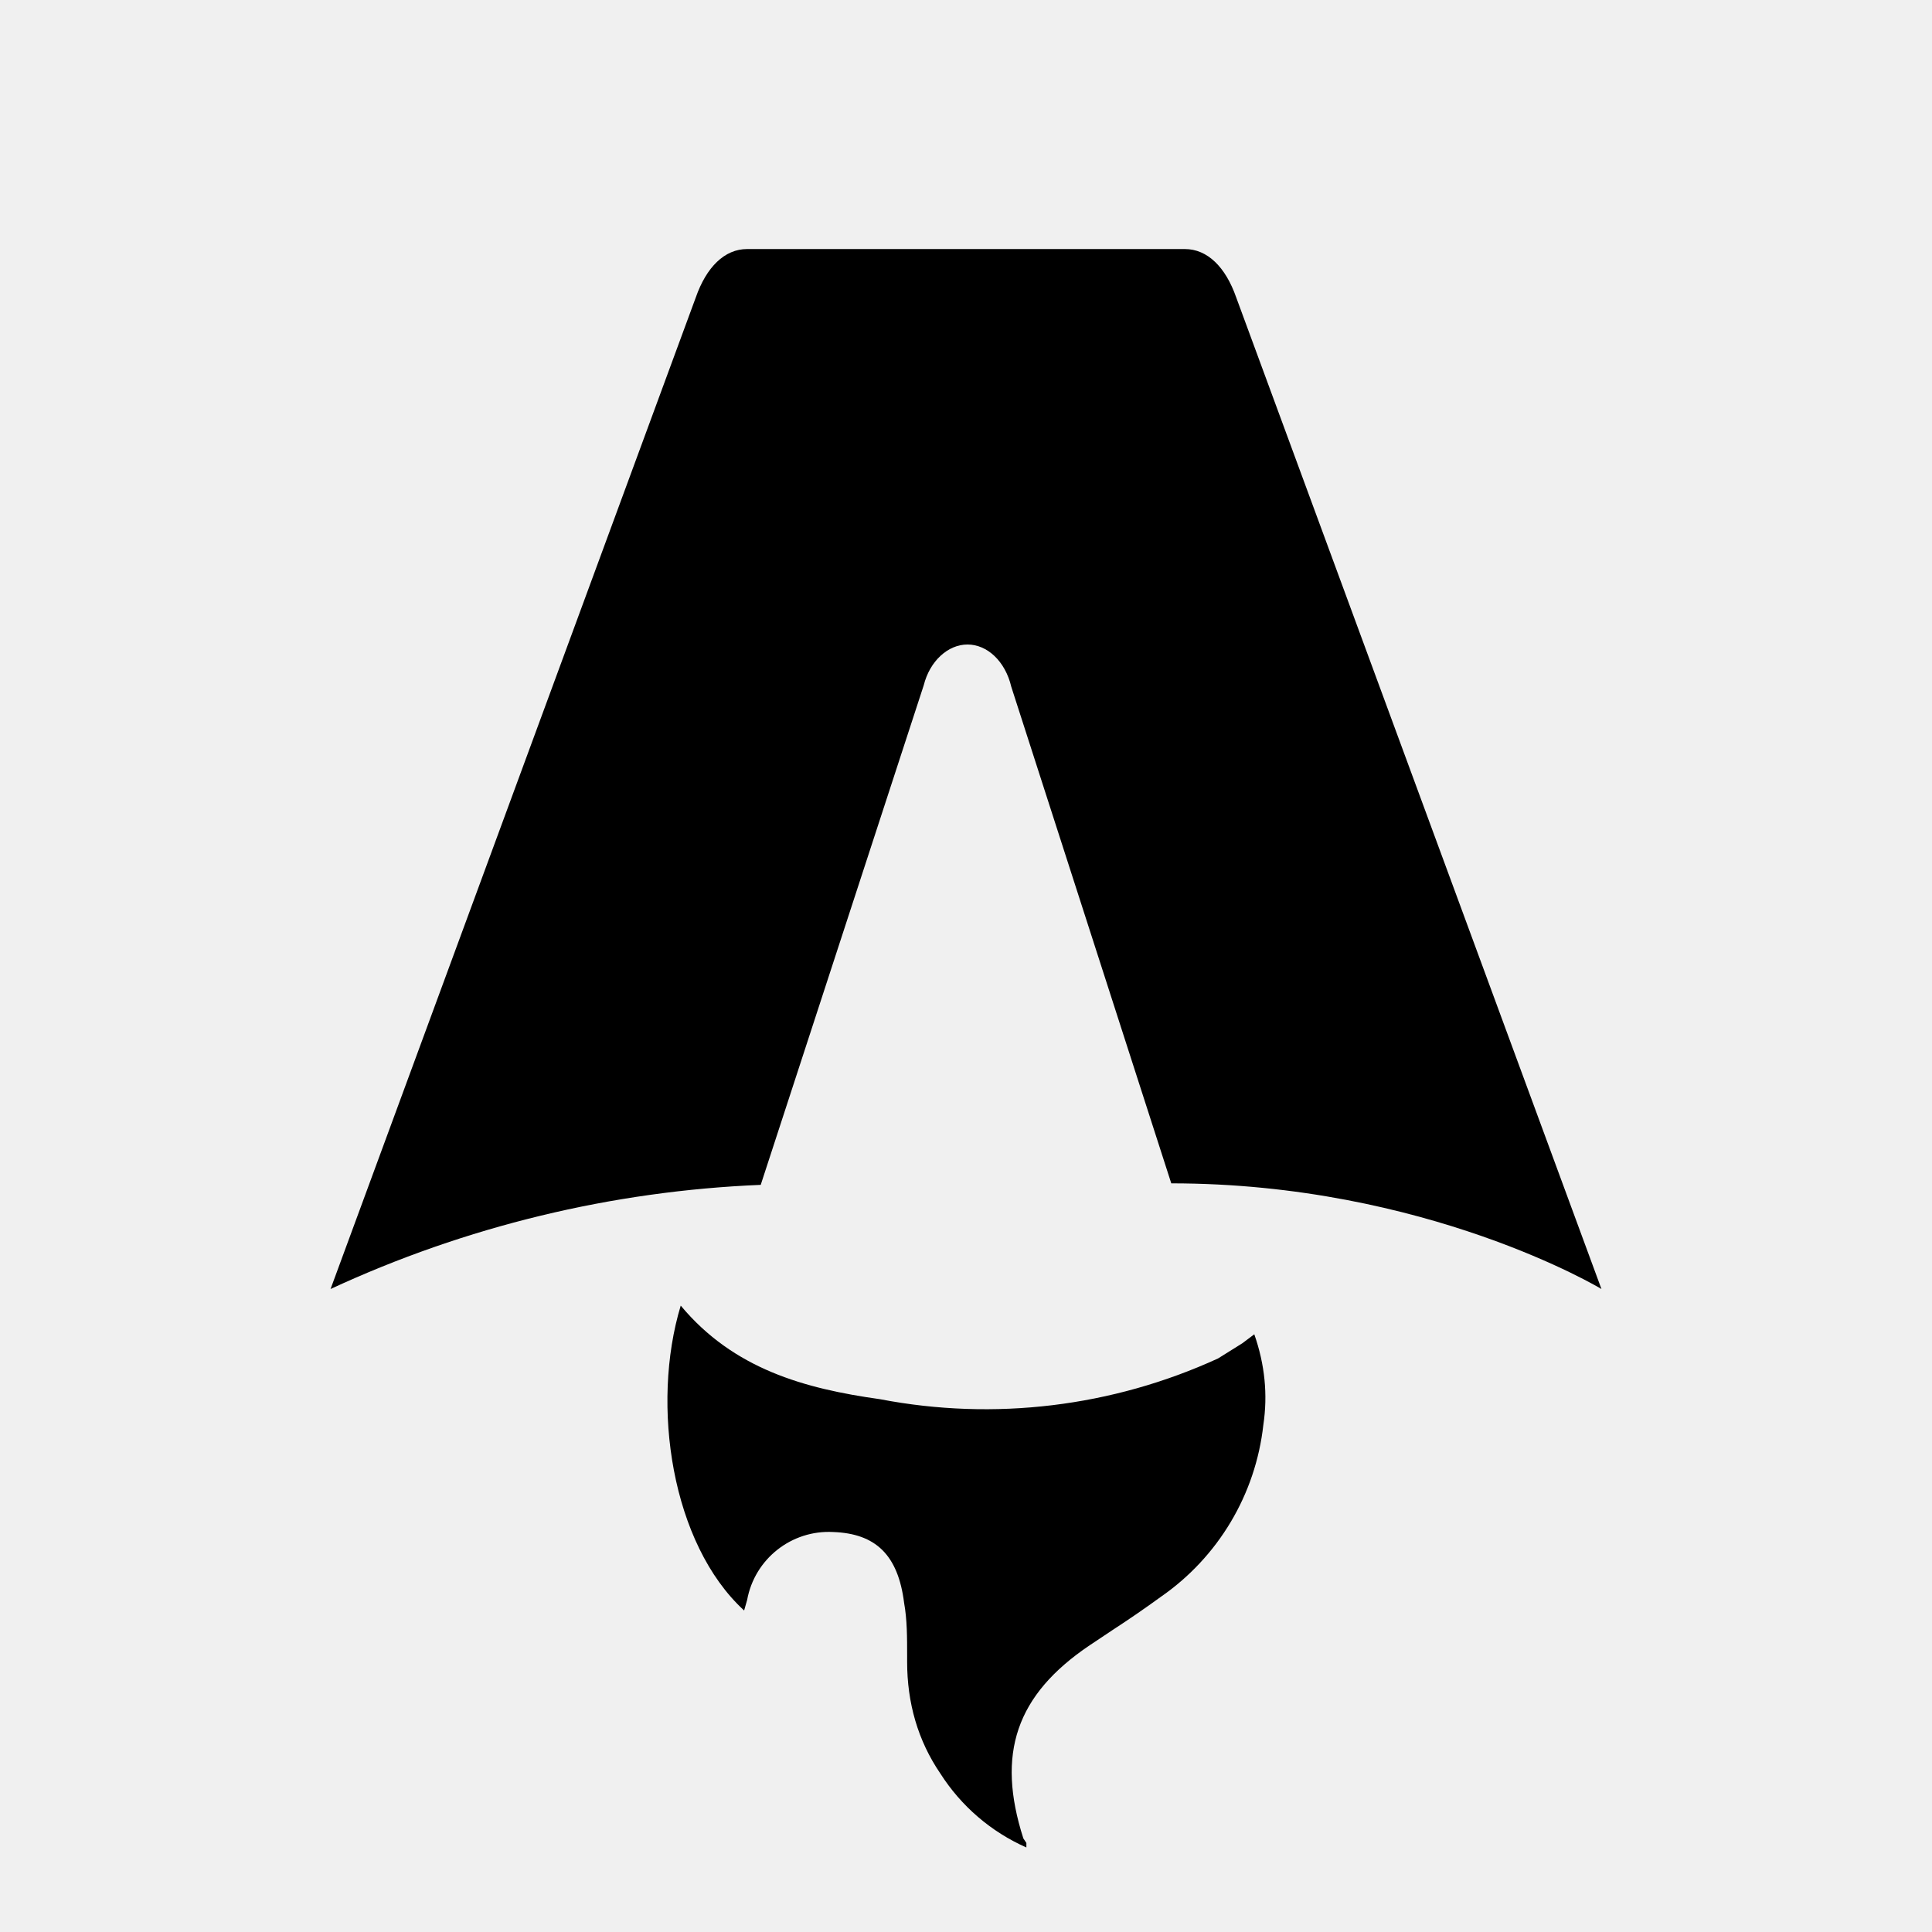
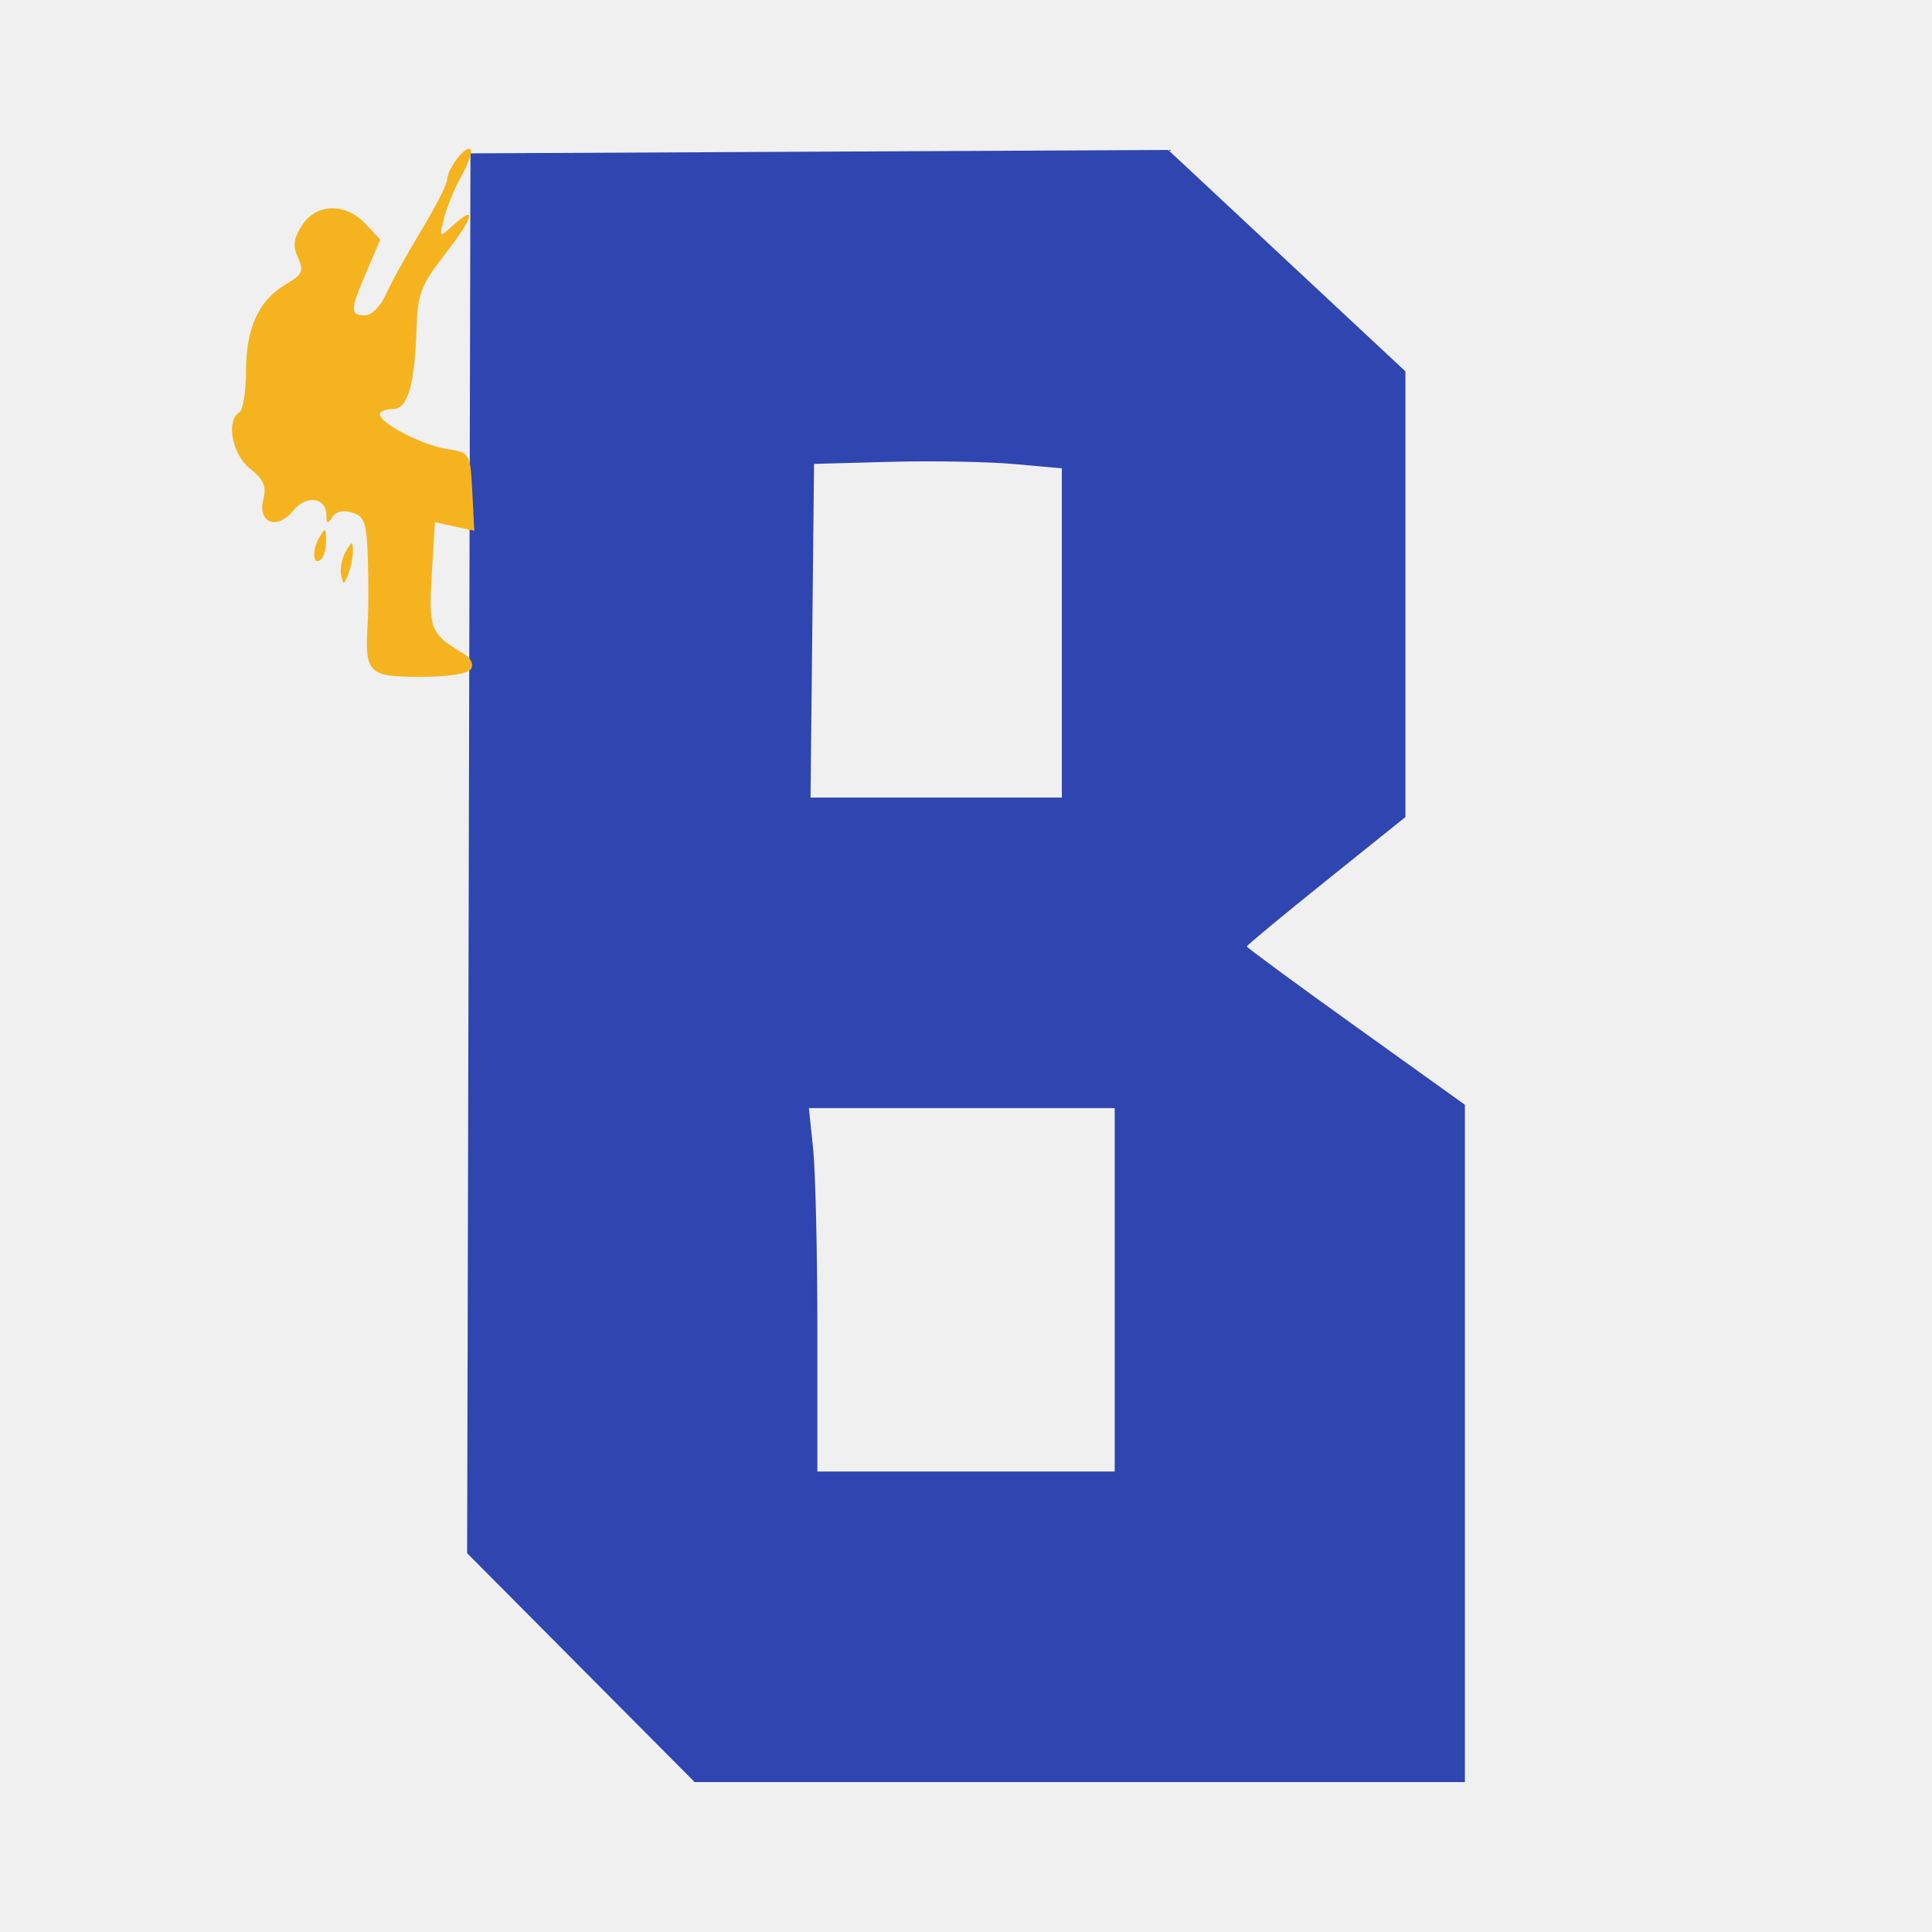
- <svg xmlns="http://www.w3.org/2000/svg" fill="none" viewBox="0 0 128 128">
-   <path d="M50.4 78.5a75.1 75.1 0 0 0-28.5 6.9l24.2-65.7c.7-2 1.9-3.2 3.4-3.2h29c1.5 0 2.7 1.2 3.4 3.2l24.2 65.7s-11.6-7-28.5-7L67 45.5c-.4-1.7-1.6-2.8-2.9-2.8-1.3 0-2.5 1.1-2.9 2.7L50.4 78.5Zm-1.1 28.2Zm-4.2-20.2c-2 6.6-.6 15.8 4.2 20.2a17.5 17.5 0 0 1 .2-.7 5.5 5.5 0 0 1 5.7-4.5c2.8.1 4.3 1.5 4.7 4.7.2 1.1.2 2.3.2 3.5v.4c0 2.7.7 5.2 2.2 7.4a13 13 0 0 0 5.7 4.9v-.3l-.2-.3c-1.8-5.6-.5-9.5 4.4-12.8l1.5-1a73 73 0 0 0 3.2-2.2 16 16 0 0 0 6.8-11.4c.3-2 .1-4-.6-6l-.8.6-1.6 1a37 37 0 0 1-22.4 2.7c-5-.7-9.7-2-13.2-6.2Z" />
-   <style>
-         path { fill: #000; }
-         @media (prefers-color-scheme: dark) {
-             path { fill: #FFF; }
-         }
-     </style>
+ <svg xmlns="http://www.w3.org/2000/svg" width="600" height="600" viewBox="0 0 158.75 158.75" version="1.1" id="svg1">
+   <defs id="defs1" />
+   <g id="layer1">
+     <path d="m 47.73,137.027 -9.347,-9.403 0.138,-57.511 0.138,-57.511 28.665,-0.141 28.665,-0.141 9.746,9.097 9.746,9.097 V 48.826 67.137 l -6.515,5.23 c -3.583,2.876 -6.515,5.307 -6.515,5.401 0,0.094 4.031,3.059 8.958,6.589 l 8.958,6.418 v 27.828 27.828 H 88.722 57.077 Z M 91.593,105.983 V 91.052 H 79.029 66.464 l 0.349,3.337 c 0.192,1.835 0.349,8.554 0.349,14.93 v 11.593 H 79.377 91.593 Z M 87.25,52.009 V 38.482 l -3.936,-0.353 C 81.149,37.936 76.568,37.854 73.134,37.948 L 66.89,38.118 66.745,51.827 66.6,65.536 H 76.925 87.25 Z" style="display:inline;fill:#2f45b0;fill-opacity:1;stroke-width:0.543" id="path1" />
+     <path d="m 38.703,54.965 c 0.232,-0.376 -0.015,-0.902 -0.583,-1.238 -2.755,-1.63 -2.914,-2.024 -2.642,-6.528 l 0.259,-4.294 1.618,0.355 1.618,0.355 -0.166,-3.206 c -0.166,-3.2 -0.17,-3.207 -2.1,-3.518 -2.043,-0.33 -5.493,-2.118 -5.493,-2.847 0,-0.237 0.475,-0.432 1.057,-0.432 1.241,0 1.812,-1.955 1.959,-6.714 0.086,-2.765 0.365,-3.482 2.358,-6.039 2.333,-2.993 2.652,-4.162 0.64,-2.341 -1.139,1.031 -1.143,1.028 -0.738,-0.599 0.224,-0.899 0.873,-2.469 1.444,-3.488 0.57,-1.019 0.898,-1.991 0.729,-2.16 -0.39,-0.39 -1.906,1.582 -1.929,2.51 -0.009,0.384 -0.973,2.27 -2.14,4.191 -1.167,1.921 -2.465,4.269 -2.885,5.216 -0.437,0.987 -1.175,1.723 -1.729,1.723 -1.232,0 -1.214,-0.431 0.151,-3.615 l 1.117,-2.606 -1.213,-1.291 c -1.651,-1.757 -4.023,-1.708 -5.212,0.107 -0.708,1.08 -0.785,1.685 -0.34,2.663 0.502,1.102 0.371,1.386 -1.025,2.211 -2.21,1.306 -3.246,3.586 -3.246,7.147 0,1.661 -0.248,3.174 -0.55,3.36 -1.117,0.691 -0.585,3.469 0.887,4.627 1.124,0.884 1.361,1.435 1.087,2.528 -0.487,1.94 1.143,2.545 2.464,0.913 1.071,-1.323 2.708,-1.094 2.722,0.381 0.007,0.717 0.106,0.75 0.481,0.157 0.297,-0.468 0.909,-0.608 1.642,-0.376 1.008,0.32 1.184,0.839 1.28,3.772 0.061,1.871 0.056,4.268 -0.012,5.327 -0.261,4.089 0.042,4.401 4.28,4.401 2.347,0 3.963,-0.251 4.212,-0.654 z m -10.087,-7.781 c 0.218,-0.554 0.389,-1.421 0.38,-1.925 -0.015,-0.819 -0.078,-0.812 -0.587,0.062 -0.314,0.539 -0.485,1.405 -0.38,1.925 0.174,0.863 0.225,0.858 0.587,-0.062 z M 26.41,45.934 c 0.221,-0.221 0.394,-0.917 0.384,-1.547 -0.015,-1.058 -0.061,-1.071 -0.589,-0.163 -0.615,1.057 -0.458,2.372 0.205,1.71 z" style="display:inline;fill:#f5b41f;stroke-width:0.55" id="path1-2" />
+   </g>
</svg>
